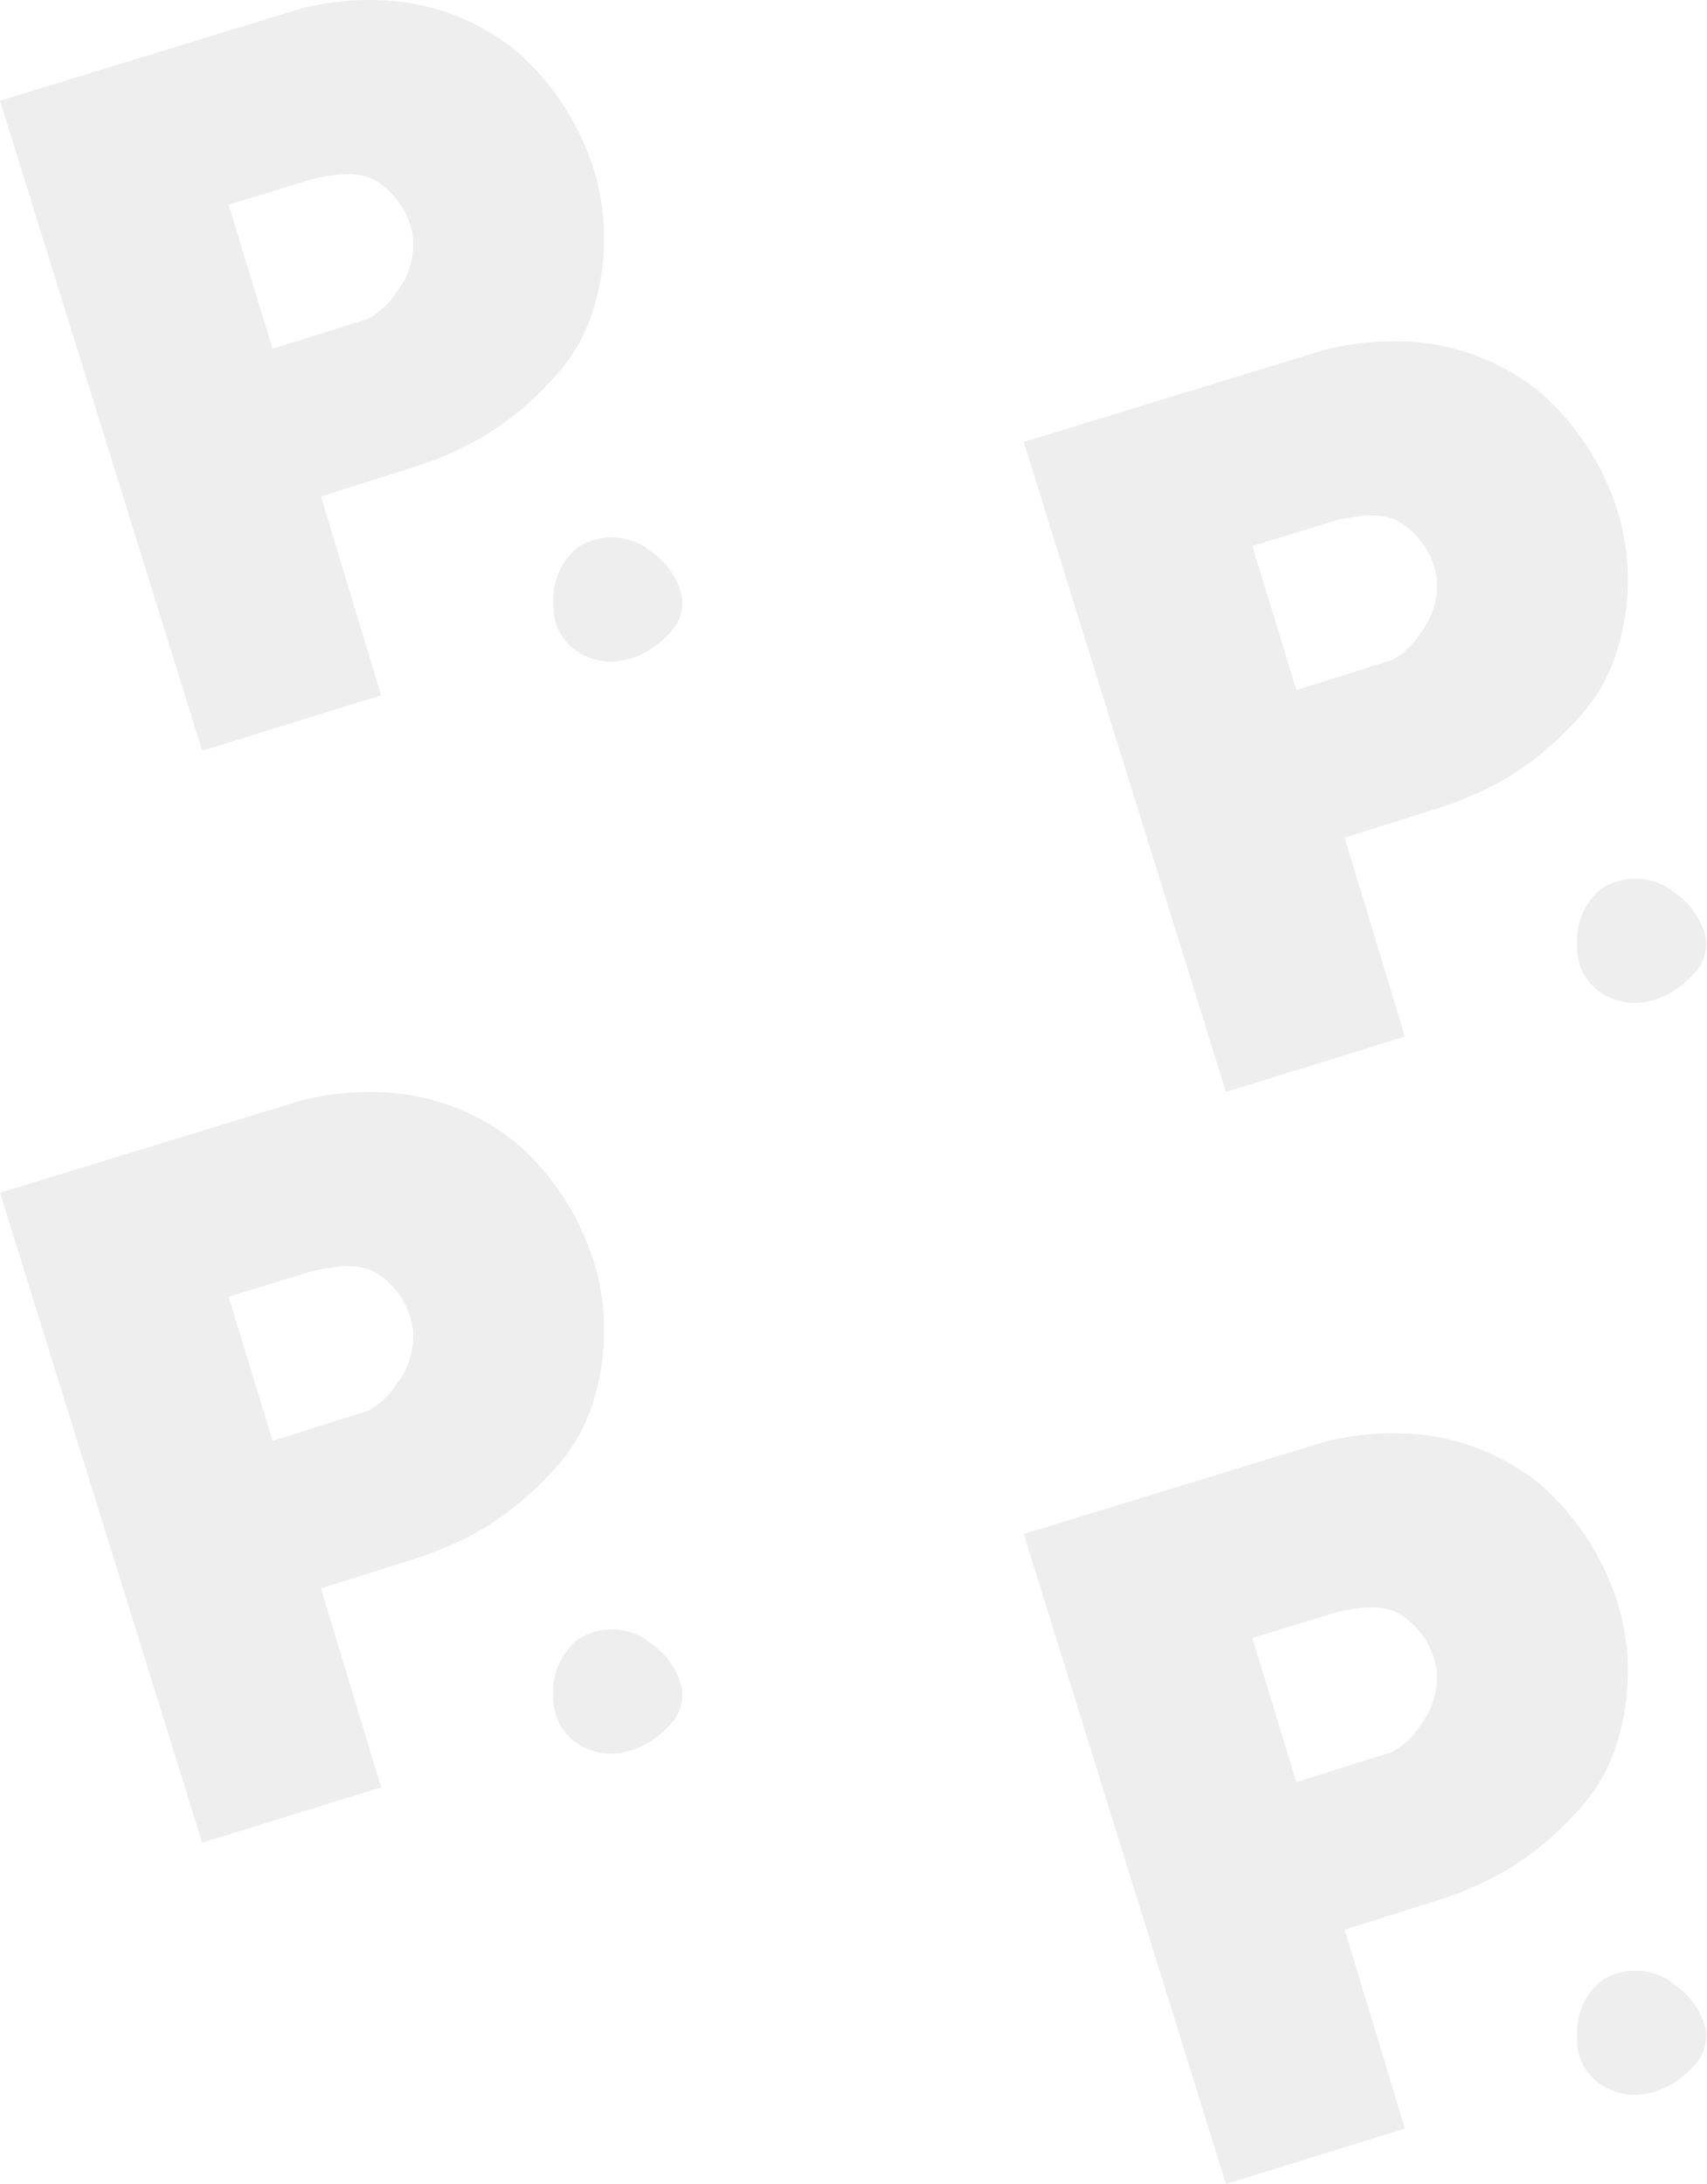
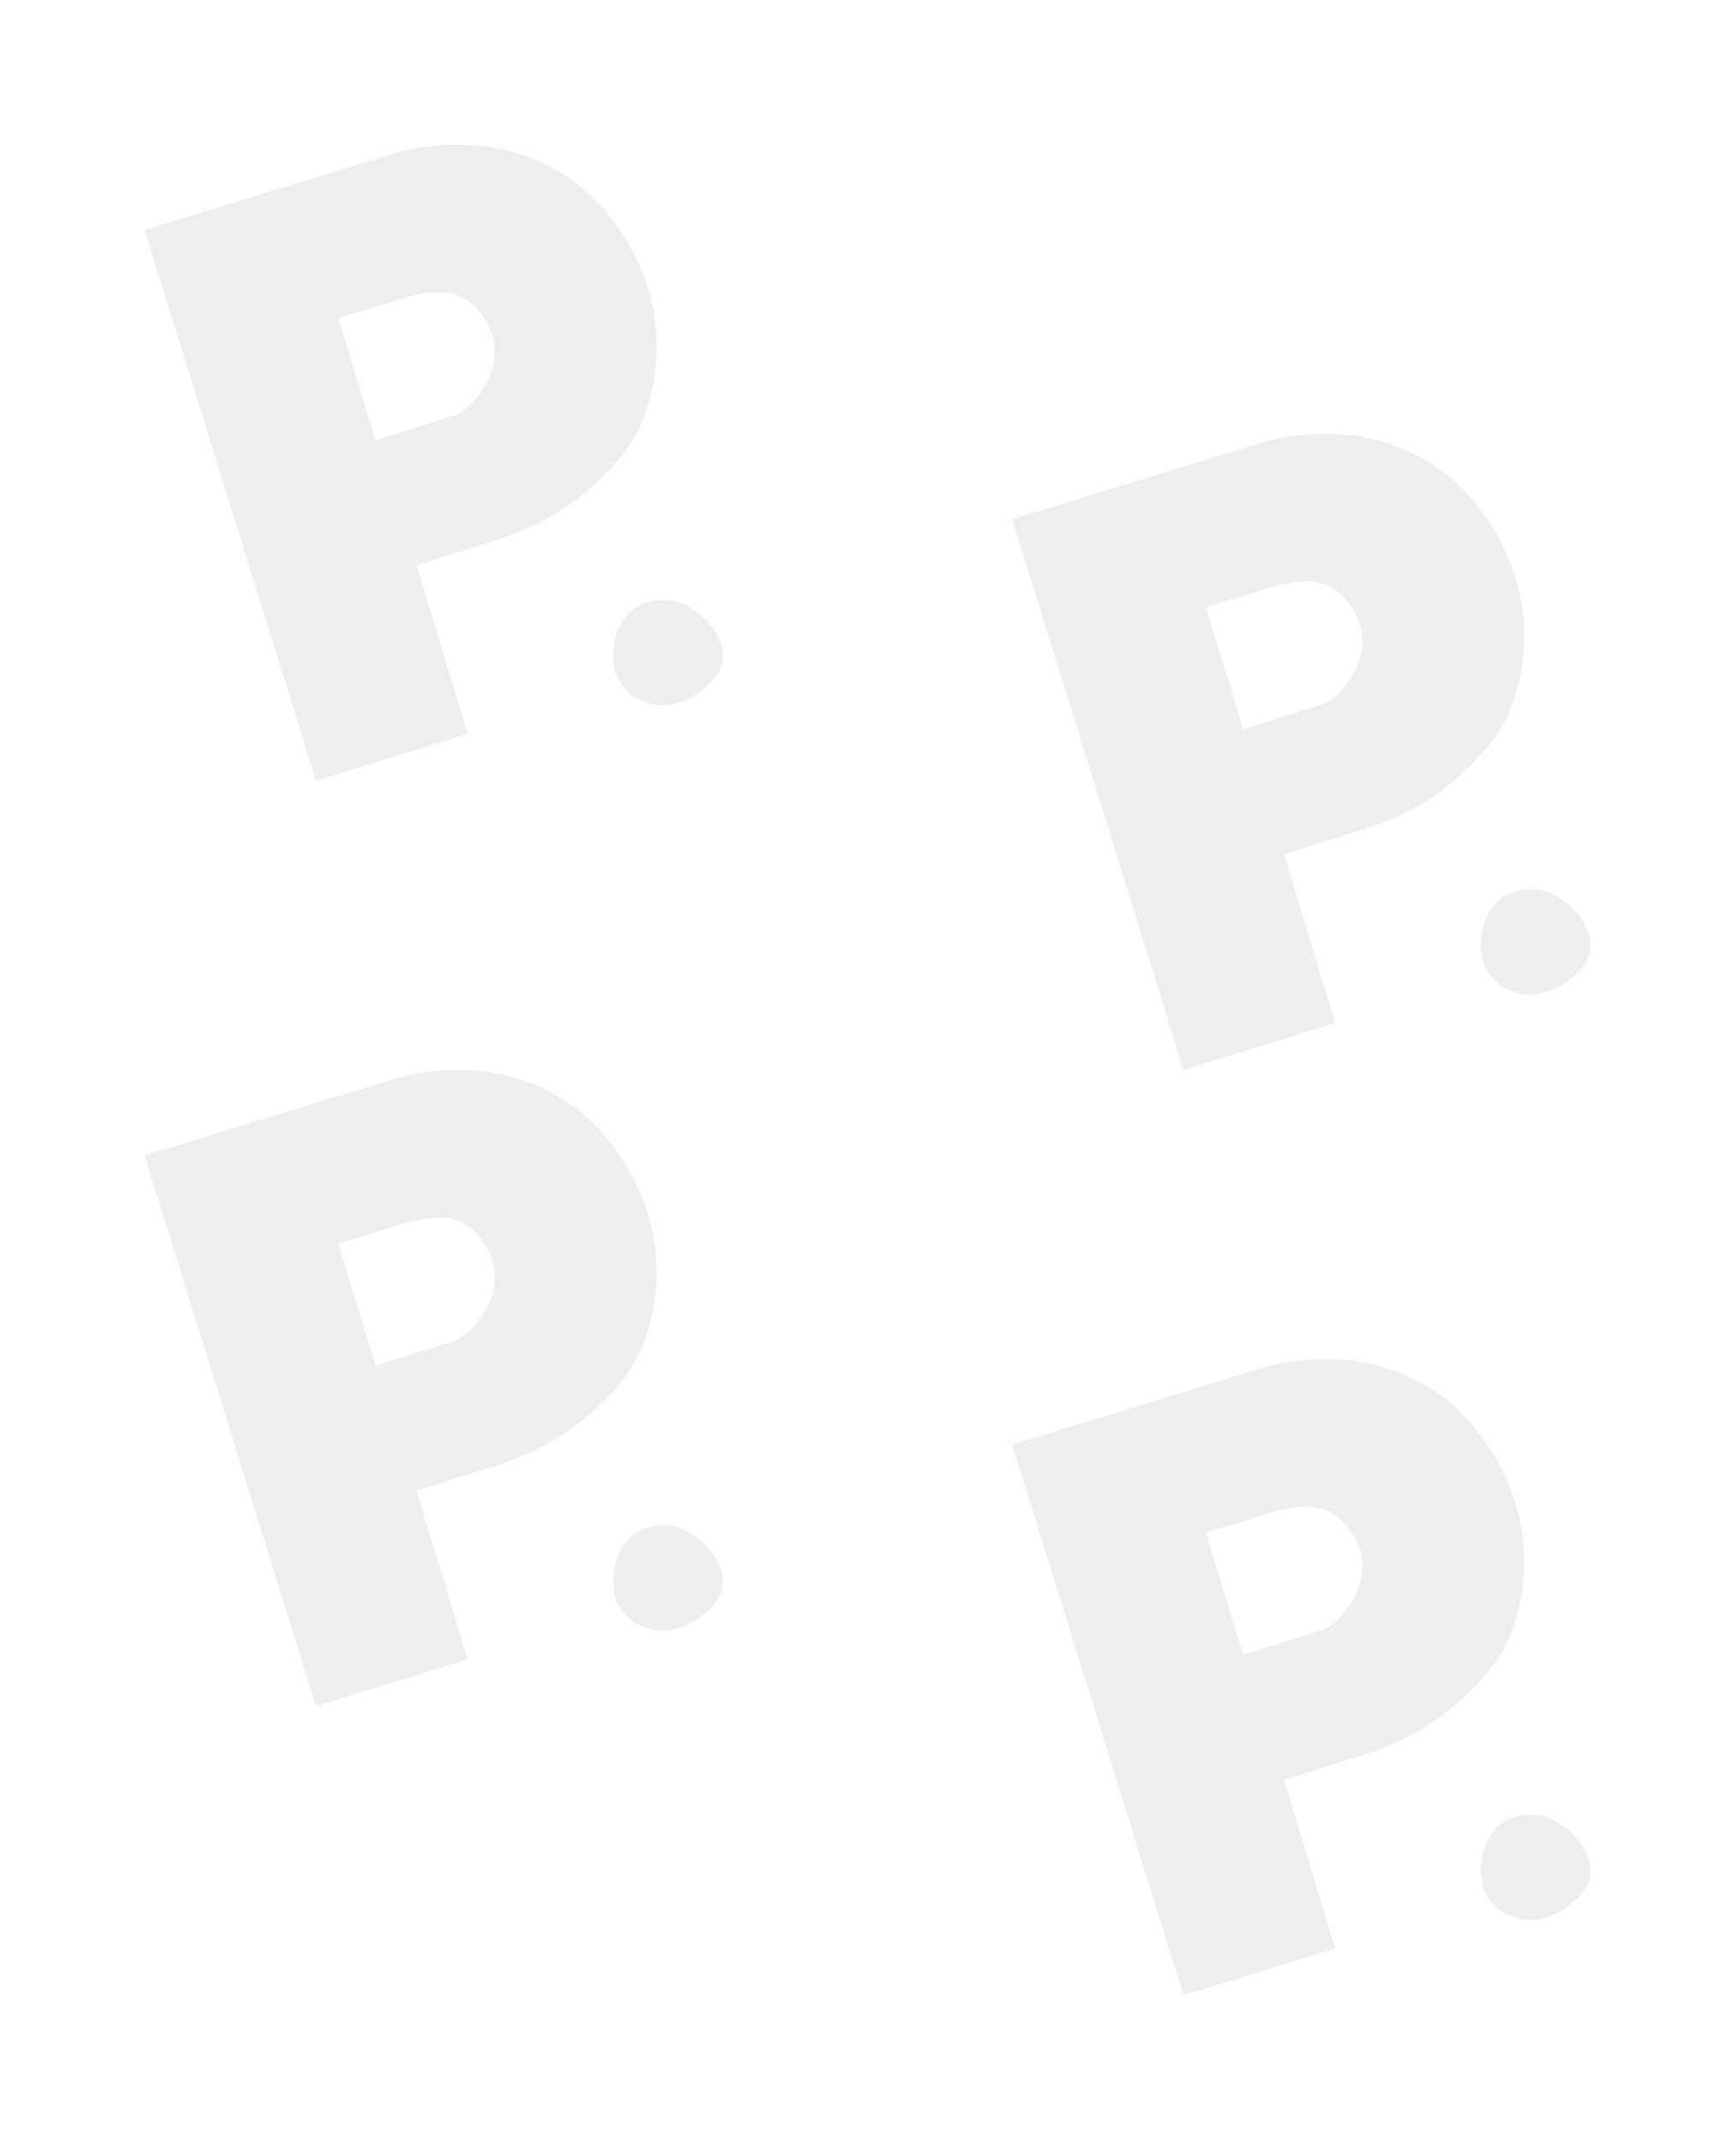
- <svg xmlns="http://www.w3.org/2000/svg" width="50" height="64" viewBox="0 0 50 64" fill="none">
-   <path d="M18.98 16.083C18.684 15.873 18.333 15.757 17.971 15.748C17.609 15.738 17.252 15.837 16.945 16.031C16.705 16.222 16.513 16.468 16.386 16.749C16.259 17.03 16.2 17.337 16.215 17.646C16.207 17.815 16.222 17.984 16.259 18.149C16.285 18.261 16.322 18.369 16.372 18.472C16.47 18.666 16.605 18.839 16.77 18.98C16.936 19.12 17.127 19.227 17.333 19.292C18.163 19.593 19.115 19.166 19.698 18.469C19.817 18.333 19.904 18.172 19.953 17.997C20.003 17.823 20.013 17.64 19.984 17.462C19.912 17.177 19.785 16.909 19.61 16.673C19.435 16.438 19.216 16.239 18.964 16.089" fill="#EEEEEE" />
-   <path fill-rule="evenodd" clip-rule="evenodd" d="M6.703 6.015C7.124 7.377 7.57 8.862 7.988 10.223L10.809 9.334C11.15 9.136 11.438 8.858 11.648 8.524C12.005 8.055 12.165 7.465 12.091 6.879C12.033 6.547 11.903 6.231 11.71 5.954C11.518 5.676 11.267 5.444 10.976 5.273C10.436 4.997 9.823 5.113 9.209 5.232L6.703 5.999V6.015ZM0 2.951L8.852 0.24C9.757 0.018 10.692 -0.051 11.619 0.037C12.915 0.174 14.144 0.686 15.153 1.512C16.282 2.509 17.095 3.816 17.489 5.27C17.797 6.481 17.774 7.753 17.422 8.951C17.19 9.778 16.755 10.534 16.156 11.149C15.577 11.786 14.91 12.337 14.176 12.787C13.468 13.196 12.713 13.52 11.927 13.751L9.405 14.547L11.169 20.375L5.925 22L0 2.951Z" fill="#EEEEEE" />
-   <path d="M18.98 48.083C18.684 47.873 18.333 47.757 17.971 47.748C17.609 47.738 17.252 47.837 16.945 48.031C16.705 48.222 16.513 48.468 16.386 48.749C16.259 49.03 16.2 49.337 16.215 49.646C16.207 49.815 16.222 49.984 16.259 50.149C16.285 50.261 16.322 50.369 16.372 50.472C16.47 50.666 16.605 50.839 16.77 50.98C16.936 51.12 17.127 51.227 17.333 51.292C18.163 51.593 19.115 51.166 19.698 50.469C19.817 50.333 19.904 50.172 19.953 49.998C20.003 49.823 20.013 49.64 19.984 49.462C19.912 49.176 19.785 48.908 19.61 48.673C19.435 48.438 19.216 48.239 18.964 48.089" fill="#EEEEEE" />
-   <path fill-rule="evenodd" clip-rule="evenodd" d="M6.703 38.015C7.124 39.377 7.57 40.861 7.988 42.224L10.809 41.334C11.15 41.136 11.438 40.858 11.648 40.524C12.005 40.055 12.165 39.465 12.091 38.88C12.033 38.547 11.903 38.231 11.71 37.954C11.518 37.676 11.267 37.444 10.976 37.273C10.436 36.997 9.823 37.113 9.209 37.232L6.703 37.999V38.015ZM0 34.951L8.852 32.24C9.757 32.018 10.692 31.949 11.619 32.037C12.915 32.174 14.144 32.686 15.153 33.512C16.282 34.509 17.095 35.816 17.489 37.27C17.797 38.481 17.774 39.753 17.422 40.952C17.19 41.778 16.755 42.533 16.156 43.149C15.577 43.786 14.91 44.337 14.176 44.787C13.468 45.196 12.713 45.52 11.927 45.751L9.405 46.547L11.169 52.375L5.925 54L0 34.951Z" fill="#EEEEEE" />
-   <path d="M48.98 26.083C48.684 25.873 48.333 25.757 47.971 25.748C47.609 25.738 47.252 25.837 46.945 26.031C46.705 26.222 46.513 26.468 46.386 26.749C46.259 27.03 46.2 27.337 46.215 27.646C46.207 27.815 46.222 27.984 46.259 28.149C46.285 28.261 46.322 28.369 46.372 28.472C46.47 28.666 46.605 28.839 46.77 28.98C46.935 29.12 47.127 29.227 47.333 29.292C48.163 29.593 49.115 29.166 49.698 28.469C49.817 28.333 49.904 28.172 49.953 27.997C50.003 27.823 50.013 27.64 49.984 27.462C49.912 27.177 49.785 26.909 49.61 26.673C49.435 26.438 49.216 26.239 48.964 26.089" fill="#EEEEEE" />
-   <path fill-rule="evenodd" clip-rule="evenodd" d="M36.703 16.015C37.124 17.377 37.57 18.861 37.988 20.224L40.809 19.334C41.15 19.136 41.438 18.858 41.648 18.524C42.005 18.055 42.165 17.465 42.091 16.88C42.033 16.547 41.903 16.231 41.71 15.954C41.518 15.676 41.267 15.444 40.976 15.273C40.436 14.997 39.823 15.113 39.209 15.232L36.703 15.999V16.015ZM30 12.951L38.852 10.24C39.757 10.018 40.692 9.949 41.619 10.037C42.916 10.174 44.144 10.686 45.153 11.512C46.282 12.509 47.095 13.816 47.489 15.27C47.797 16.481 47.774 17.753 47.422 18.951C47.19 19.778 46.755 20.534 46.156 21.149C45.577 21.786 44.91 22.337 44.176 22.787C43.468 23.196 42.713 23.52 41.927 23.751L39.405 24.547L41.169 30.375L35.925 32L30 12.951Z" fill="#EEEEEE" />
-   <path d="M48.98 58.083C48.684 57.873 48.333 57.757 47.971 57.748C47.609 57.738 47.252 57.837 46.945 58.031C46.705 58.222 46.513 58.468 46.386 58.749C46.259 59.03 46.2 59.337 46.215 59.646C46.207 59.815 46.222 59.984 46.259 60.149C46.285 60.261 46.322 60.369 46.372 60.472C46.47 60.666 46.605 60.839 46.77 60.98C46.935 61.12 47.127 61.227 47.333 61.292C48.163 61.593 49.115 61.166 49.698 60.469C49.817 60.333 49.904 60.172 49.953 59.998C50.003 59.823 50.013 59.64 49.984 59.462C49.912 59.176 49.785 58.908 49.61 58.673C49.435 58.438 49.216 58.239 48.964 58.089" fill="#EEEEEE" />
-   <path fill-rule="evenodd" clip-rule="evenodd" d="M36.703 48.015C37.124 49.377 37.57 50.861 37.988 52.224L40.809 51.334C41.15 51.136 41.438 50.858 41.648 50.524C42.005 50.055 42.165 49.465 42.091 48.88C42.033 48.547 41.903 48.231 41.71 47.954C41.518 47.676 41.267 47.444 40.976 47.273C40.436 46.997 39.823 47.113 39.209 47.232L36.703 47.999V48.015ZM30 44.951L38.852 42.24C39.757 42.018 40.692 41.949 41.619 42.037C42.916 42.174 44.144 42.686 45.153 43.512C46.282 44.509 47.095 45.816 47.489 47.27C47.797 48.481 47.774 49.753 47.422 50.952C47.19 51.778 46.755 52.533 46.156 53.149C45.577 53.786 44.91 54.337 44.176 54.787C43.468 55.196 42.713 55.52 41.927 55.751L39.405 56.547L41.169 62.375L35.925 64L30 44.951Z" fill="#EEEEEE" />
+ <svg xmlns="http://www.w3.org/2000/svg" width="60" height="74" viewBox="0 0 60 74" fill="none">
+   <path d="M23.98 21.083C23.684 20.873 23.333 20.757 22.971 20.748C22.609 20.738 22.252 20.837 21.945 21.031C21.705 21.222 21.513 21.468 21.386 21.749C21.259 22.03 21.2 22.337 21.215 22.646C21.207 22.815 21.222 22.984 21.259 23.149C21.285 23.261 21.322 23.369 21.372 23.472C21.47 23.666 21.605 23.839 21.77 23.98C21.936 24.12 22.127 24.227 22.333 24.292C23.163 24.593 24.115 24.166 24.698 23.469C24.817 23.333 24.904 23.172 24.953 22.997C25.003 22.823 25.013 22.64 24.984 22.462C24.912 22.177 24.785 21.909 24.61 21.673C24.435 21.438 24.216 21.239 23.964 21.089" fill="#EEEEEE" />
+   <path fill-rule="evenodd" clip-rule="evenodd" d="M11.703 11.015C12.124 12.377 12.57 13.861 12.988 15.223L15.809 14.334C16.15 14.136 16.438 13.858 16.648 13.524C17.006 13.055 17.165 12.465 17.091 11.88C17.033 11.547 16.903 11.231 16.71 10.954C16.518 10.676 16.267 10.444 15.976 10.273C15.436 9.997 14.823 10.113 14.209 10.232L11.703 10.999V11.015ZM5 7.951L13.852 5.24C14.757 5.018 15.692 4.949 16.619 5.037C17.916 5.174 19.144 5.686 20.153 6.512C21.282 7.509 22.095 8.816 22.489 10.27C22.797 11.481 22.774 12.753 22.422 13.951C22.19 14.778 21.755 15.534 21.156 16.149C20.577 16.786 19.91 17.337 19.176 17.787C18.468 18.196 17.713 18.52 16.927 18.751L14.405 19.547L16.169 25.375L10.925 27L5 7.951Z" fill="#EEEEEE" />
+   <path d="M23.98 53.083C23.684 52.873 23.333 52.757 22.971 52.748C22.609 52.738 22.252 52.837 21.945 53.031C21.705 53.222 21.513 53.468 21.386 53.749C21.259 54.03 21.2 54.337 21.215 54.646C21.207 54.815 21.222 54.984 21.259 55.149C21.285 55.261 21.322 55.369 21.372 55.472C21.47 55.666 21.605 55.839 21.77 55.98C21.936 56.12 22.127 56.227 22.333 56.292C23.163 56.593 24.115 56.166 24.698 55.469C24.817 55.333 24.904 55.172 24.953 54.998C25.003 54.823 25.013 54.64 24.984 54.462C24.912 54.176 24.785 53.908 24.61 53.673C24.435 53.438 24.216 53.239 23.964 53.089" fill="#EEEEEE" />
+   <path fill-rule="evenodd" clip-rule="evenodd" d="M11.703 43.015C12.124 44.377 12.57 45.861 12.988 47.224L15.809 46.334C16.15 46.136 16.438 45.858 16.648 45.524C17.006 45.055 17.165 44.465 17.091 43.88C17.033 43.547 16.903 43.231 16.71 42.954C16.518 42.676 16.267 42.444 15.976 42.273C15.436 41.997 14.823 42.113 14.209 42.232L11.703 42.999V43.015ZM5 39.951L13.852 37.24C14.757 37.018 15.692 36.949 16.619 37.037C17.916 37.174 19.144 37.686 20.153 38.512C21.282 39.509 22.095 40.816 22.489 42.27C22.797 43.481 22.774 44.753 22.422 45.952C22.19 46.778 21.755 47.533 21.156 48.149C20.577 48.786 19.91 49.337 19.176 49.787C18.468 50.196 17.713 50.52 16.927 50.751L14.405 51.547L16.169 57.375L10.925 59L5 39.951Z" fill="#EEEEEE" />
+   <path d="M53.98 31.083C53.684 30.873 53.333 30.757 52.971 30.748C52.609 30.738 52.252 30.837 51.945 31.031C51.705 31.222 51.513 31.468 51.386 31.749C51.259 32.03 51.2 32.337 51.215 32.646C51.207 32.815 51.222 32.984 51.259 33.149C51.285 33.261 51.322 33.369 51.372 33.472C51.47 33.666 51.605 33.839 51.77 33.98C51.935 34.12 52.127 34.227 52.333 34.292C53.163 34.593 54.115 34.166 54.698 33.469C54.817 33.333 54.904 33.172 54.953 32.998C55.003 32.823 55.013 32.64 54.984 32.462C54.912 32.176 54.785 31.909 54.61 31.673C54.435 31.438 54.216 31.239 53.964 31.089" fill="#EEEEEE" />
+   <path fill-rule="evenodd" clip-rule="evenodd" d="M41.703 21.015C42.124 22.377 42.57 23.861 42.988 25.224L45.809 24.334C46.15 24.136 46.438 23.858 46.648 23.524C47.005 23.055 47.165 22.465 47.091 21.88C47.033 21.547 46.903 21.231 46.71 20.954C46.518 20.676 46.267 20.444 45.976 20.273C45.436 19.997 44.823 20.113 44.209 20.232L41.703 20.999V21.015ZM35 17.951L43.852 15.24C44.757 15.018 45.692 14.949 46.619 15.037C47.916 15.174 49.144 15.686 50.153 16.512C51.282 17.509 52.095 18.816 52.489 20.27C52.797 21.481 52.774 22.753 52.422 23.951C52.19 24.778 51.755 25.534 51.156 26.149C50.577 26.786 49.91 27.337 49.176 27.787C48.468 28.196 47.713 28.52 46.927 28.751L44.405 29.547L46.169 35.375L40.925 37L35 17.951Z" fill="#EEEEEE" />
+   <path d="M53.98 63.083C53.684 62.873 53.333 62.757 52.971 62.748C52.609 62.738 52.252 62.837 51.945 63.031C51.705 63.222 51.513 63.468 51.386 63.749C51.259 64.03 51.2 64.337 51.215 64.646C51.207 64.815 51.222 64.984 51.259 65.149C51.285 65.261 51.322 65.369 51.372 65.472C51.47 65.666 51.605 65.839 51.77 65.98C51.935 66.121 52.127 66.227 52.333 66.292C53.163 66.593 54.115 66.166 54.698 65.469C54.817 65.333 54.904 65.172 54.953 64.998C55.003 64.823 55.013 64.64 54.984 64.462C54.912 64.177 54.785 63.908 54.61 63.673C54.435 63.438 54.216 63.239 53.964 63.089" fill="#EEEEEE" />
+   <path fill-rule="evenodd" clip-rule="evenodd" d="M41.703 53.015C42.124 54.377 42.57 55.861 42.988 57.224L45.809 56.334C46.15 56.136 46.438 55.858 46.648 55.524C47.005 55.055 47.165 54.465 47.091 53.88C47.033 53.547 46.903 53.231 46.71 52.954C46.518 52.676 46.267 52.444 45.976 52.273C45.436 51.997 44.823 52.113 44.209 52.232L41.703 52.999V53.015ZM35 49.951L43.852 47.24C44.757 47.018 45.692 46.949 46.619 47.037C47.916 47.174 49.144 47.686 50.153 48.512C51.282 49.509 52.095 50.816 52.489 52.27C52.797 53.481 52.774 54.753 52.422 55.952C52.19 56.778 51.755 57.533 51.156 58.149C50.577 58.786 49.91 59.337 49.176 59.787C48.468 60.196 47.713 60.52 46.927 60.751L44.405 61.547L46.169 67.375L40.925 69L35 49.951Z" fill="#EEEEEE" />
</svg>
